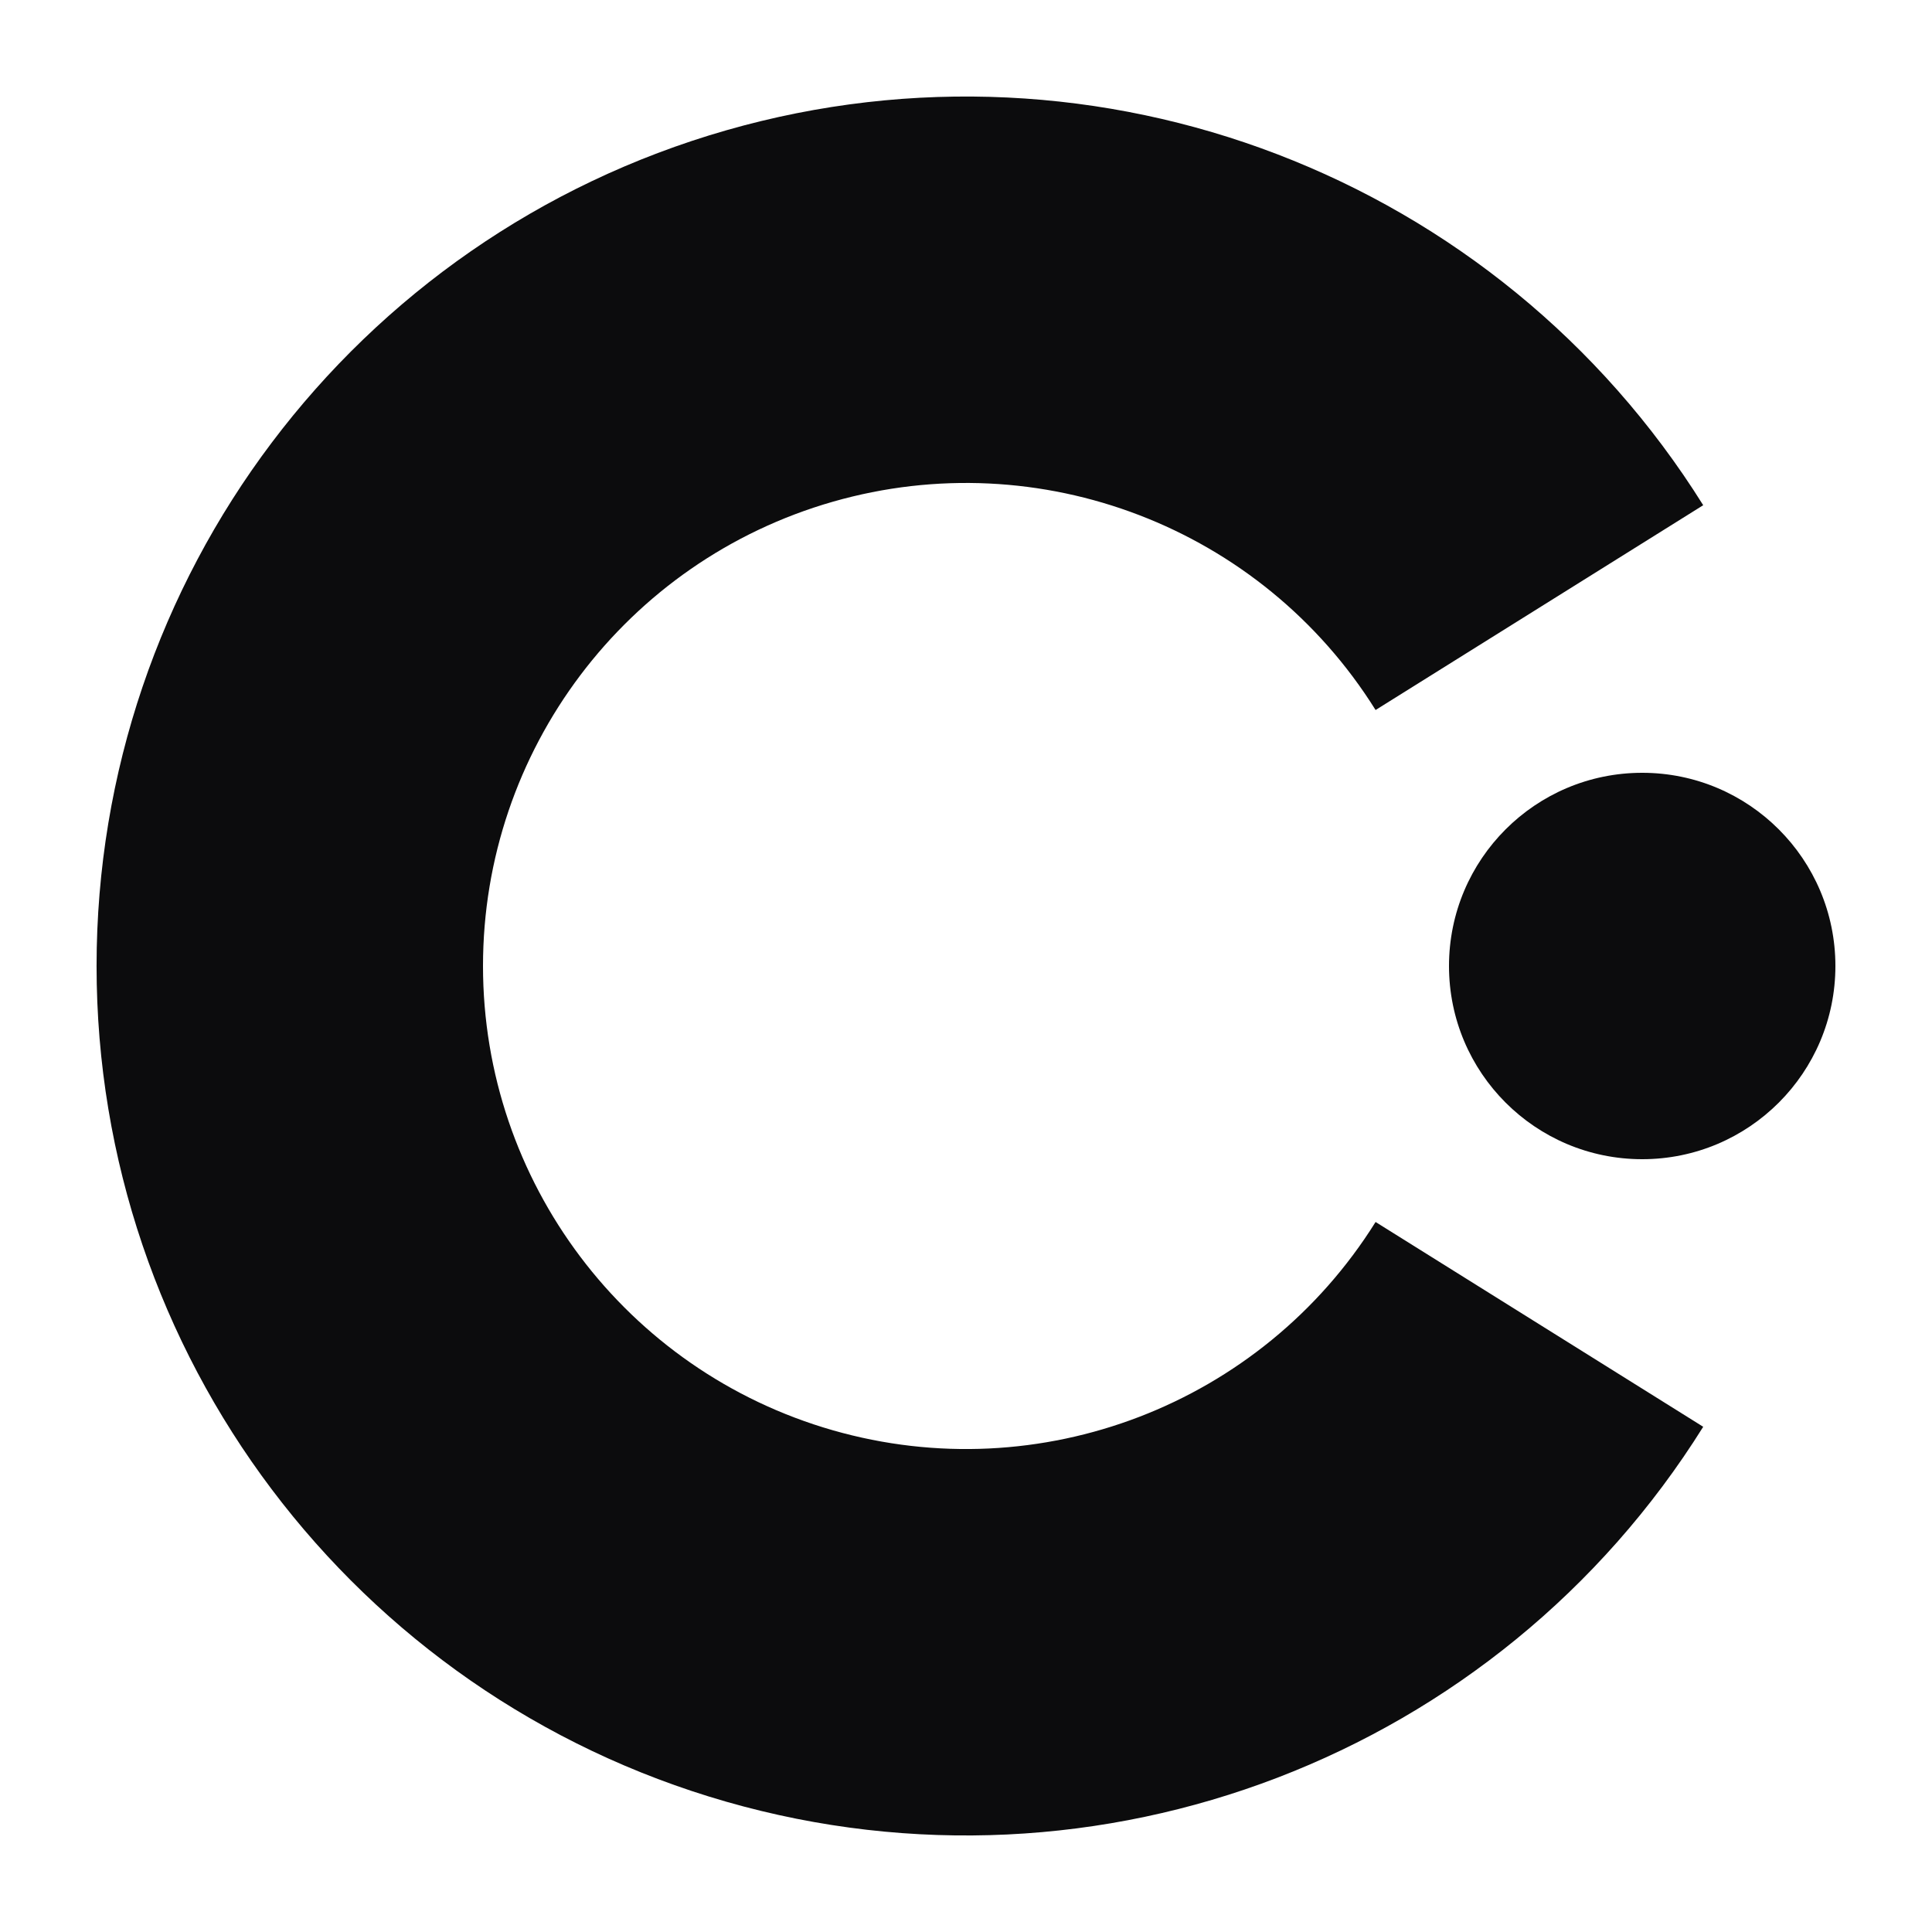
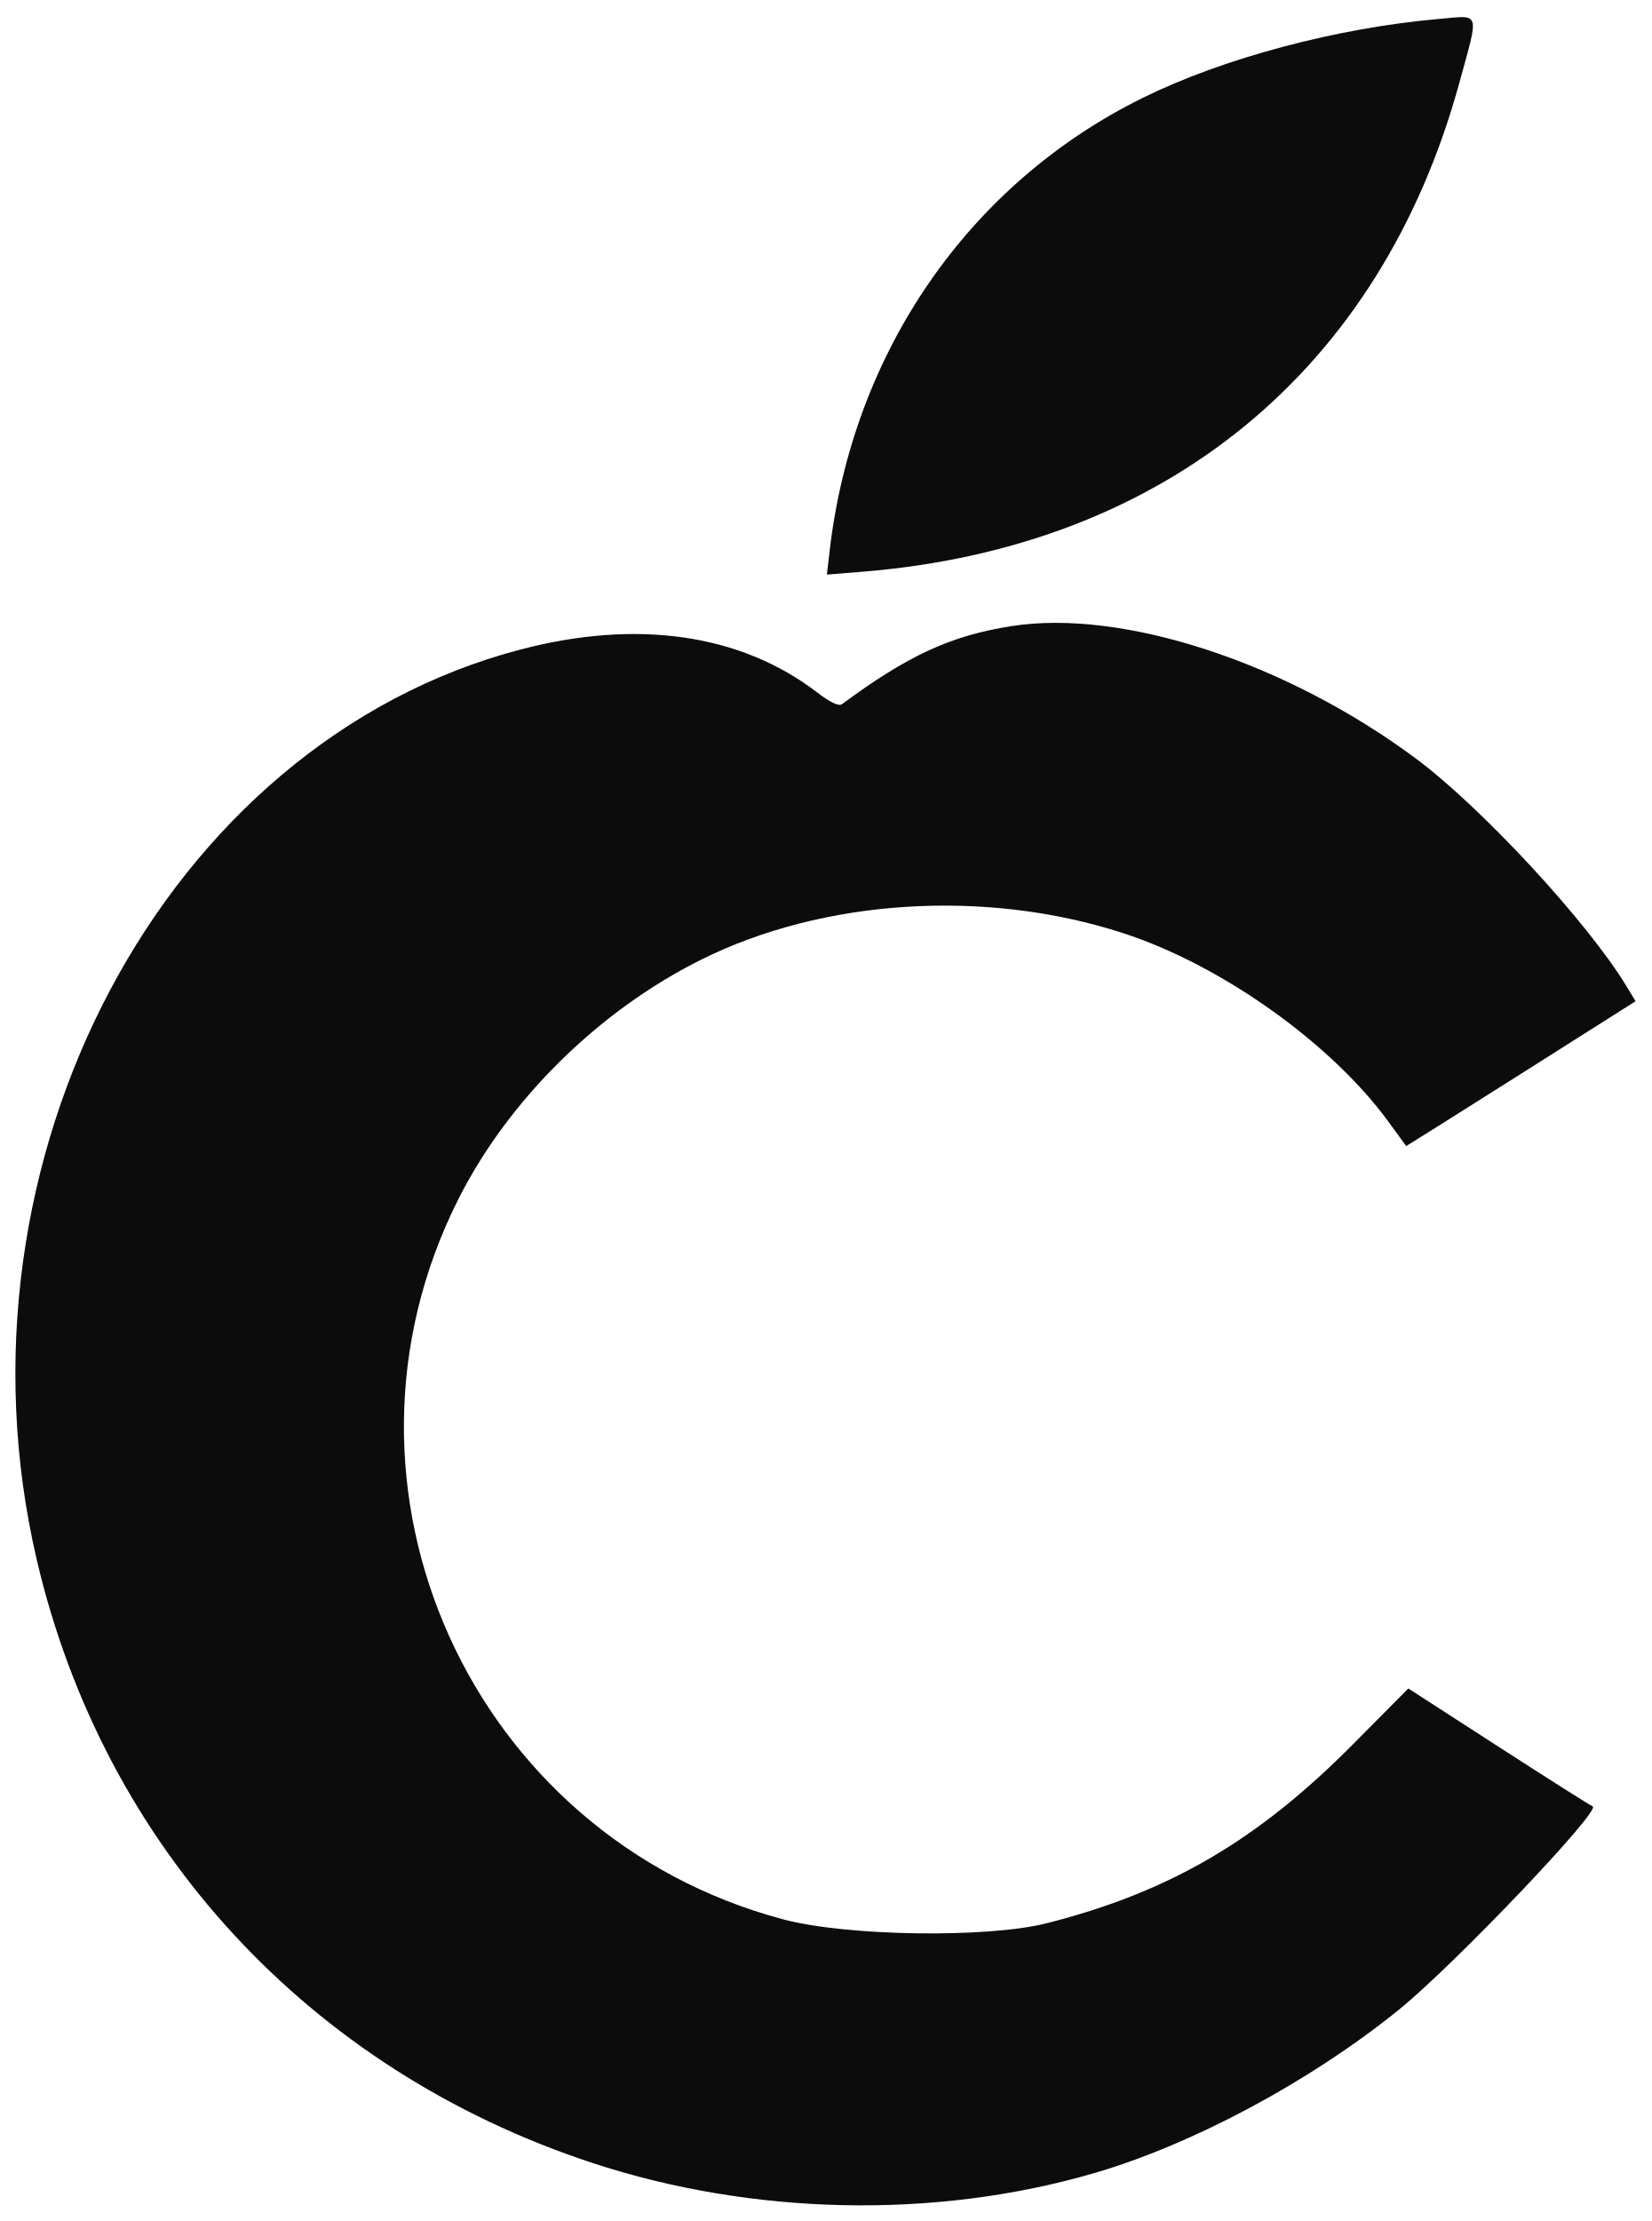
- <svg xmlns="http://www.w3.org/2000/svg" viewBox="0 0 120 120">
-   <path fill="#0C0C0D" d="M105.79 31.38 A54 54 0 1 0 105.79 88.62 L85.44 75.90 A30 30 0 1 1 85.44 44.10 Z" />
-   <circle fill="#0C0C0D" cx="102" cy="60" r="12" />
+ <svg xmlns="http://www.w3.org/2000/svg" viewBox="-4 102 409 550">
+   <path fill="#0C0C0D" fill-rule="evenodd" d="M 352.500 106.684 C 327.203 108.880, 299.007 116.388, 279.042 126.242 C 236.008 147.483, 207.237 189.099, 201.505 238.395 L 200.820 244.290 209.660 243.576 C 284.524 237.529, 337.947 193.771, 357.481 122.500 C 362.416 104.492, 362.824 105.787, 352.500 106.684 M 246.539 257.047 C 231.543 259.396, 220.885 264.304, 204.552 276.381 C 203.774 276.957, 201.653 275.954, 198.430 273.485 C 179.491 258.975, 153.880 255.264, 124.954 262.837 C 36.900 285.891, -18.044 389.265, 5.116 488.304 C 21.736 559.374, 72.480 614.467, 142.614 637.584 C 182.355 650.683, 227.671 651.618, 267 640.150 C 291.526 632.998, 320.557 617.437, 342.500 599.681 C 356.137 588.646, 392.825 550.155, 390.500 549.322 C 389.950 549.125, 379.452 542.475, 367.172 534.545 L 344.844 520.126 331.172 533.909 C 307.508 557.764, 285.713 570.510, 255.370 578.240 C 240.583 582.008, 205.810 581.508, 190 577.301 C 112.595 556.703, 73.600 470.316, 109.514 399 C 121.892 374.422, 144.158 352.424, 169.500 339.736 C 199.808 324.562, 240.142 322.002, 274.230 333.089 C 298.561 341.002, 325.785 360.367, 339.978 379.857 L 344.317 385.815 352.408 380.752 C 356.859 377.968, 367.250 371.409, 375.500 366.178 C 383.750 360.947, 392.891 355.154, 395.814 353.305 L 401.128 349.943 398.876 346.222 C 389.260 330.333, 362.931 301.886, 346.656 289.801 C 314.618 266.011, 274.051 252.739, 246.539 257.047" />
</svg>
